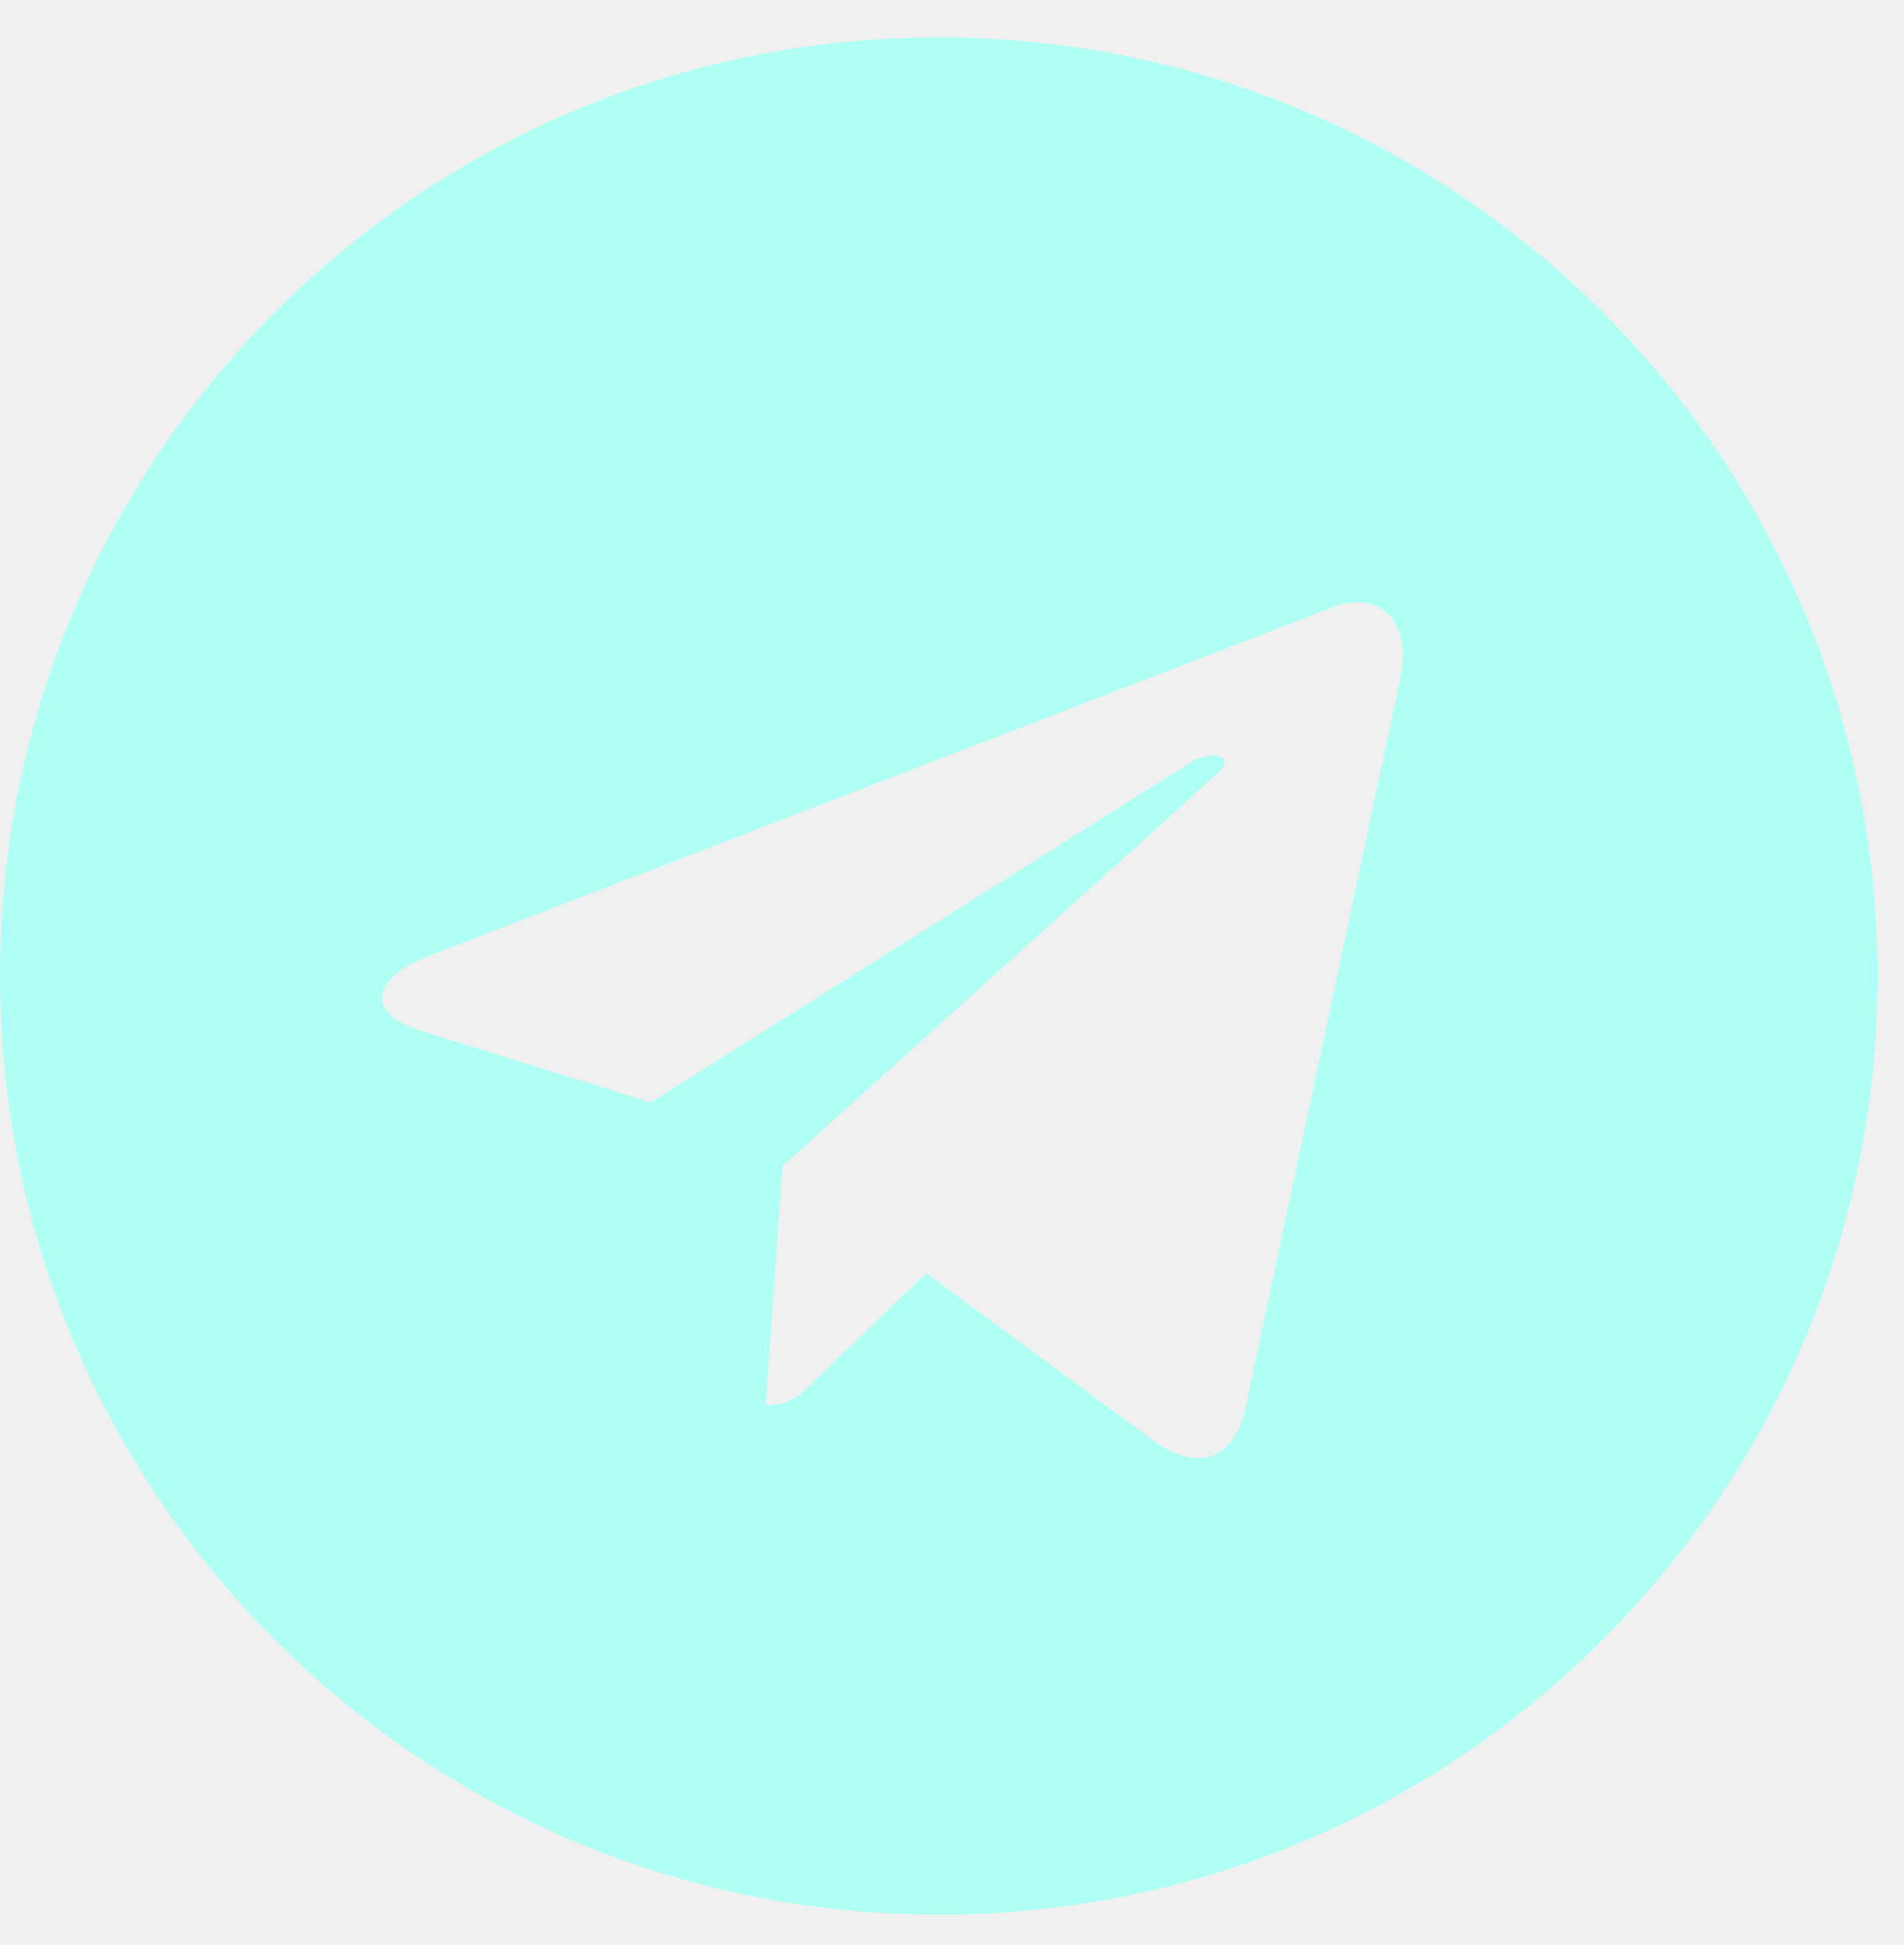
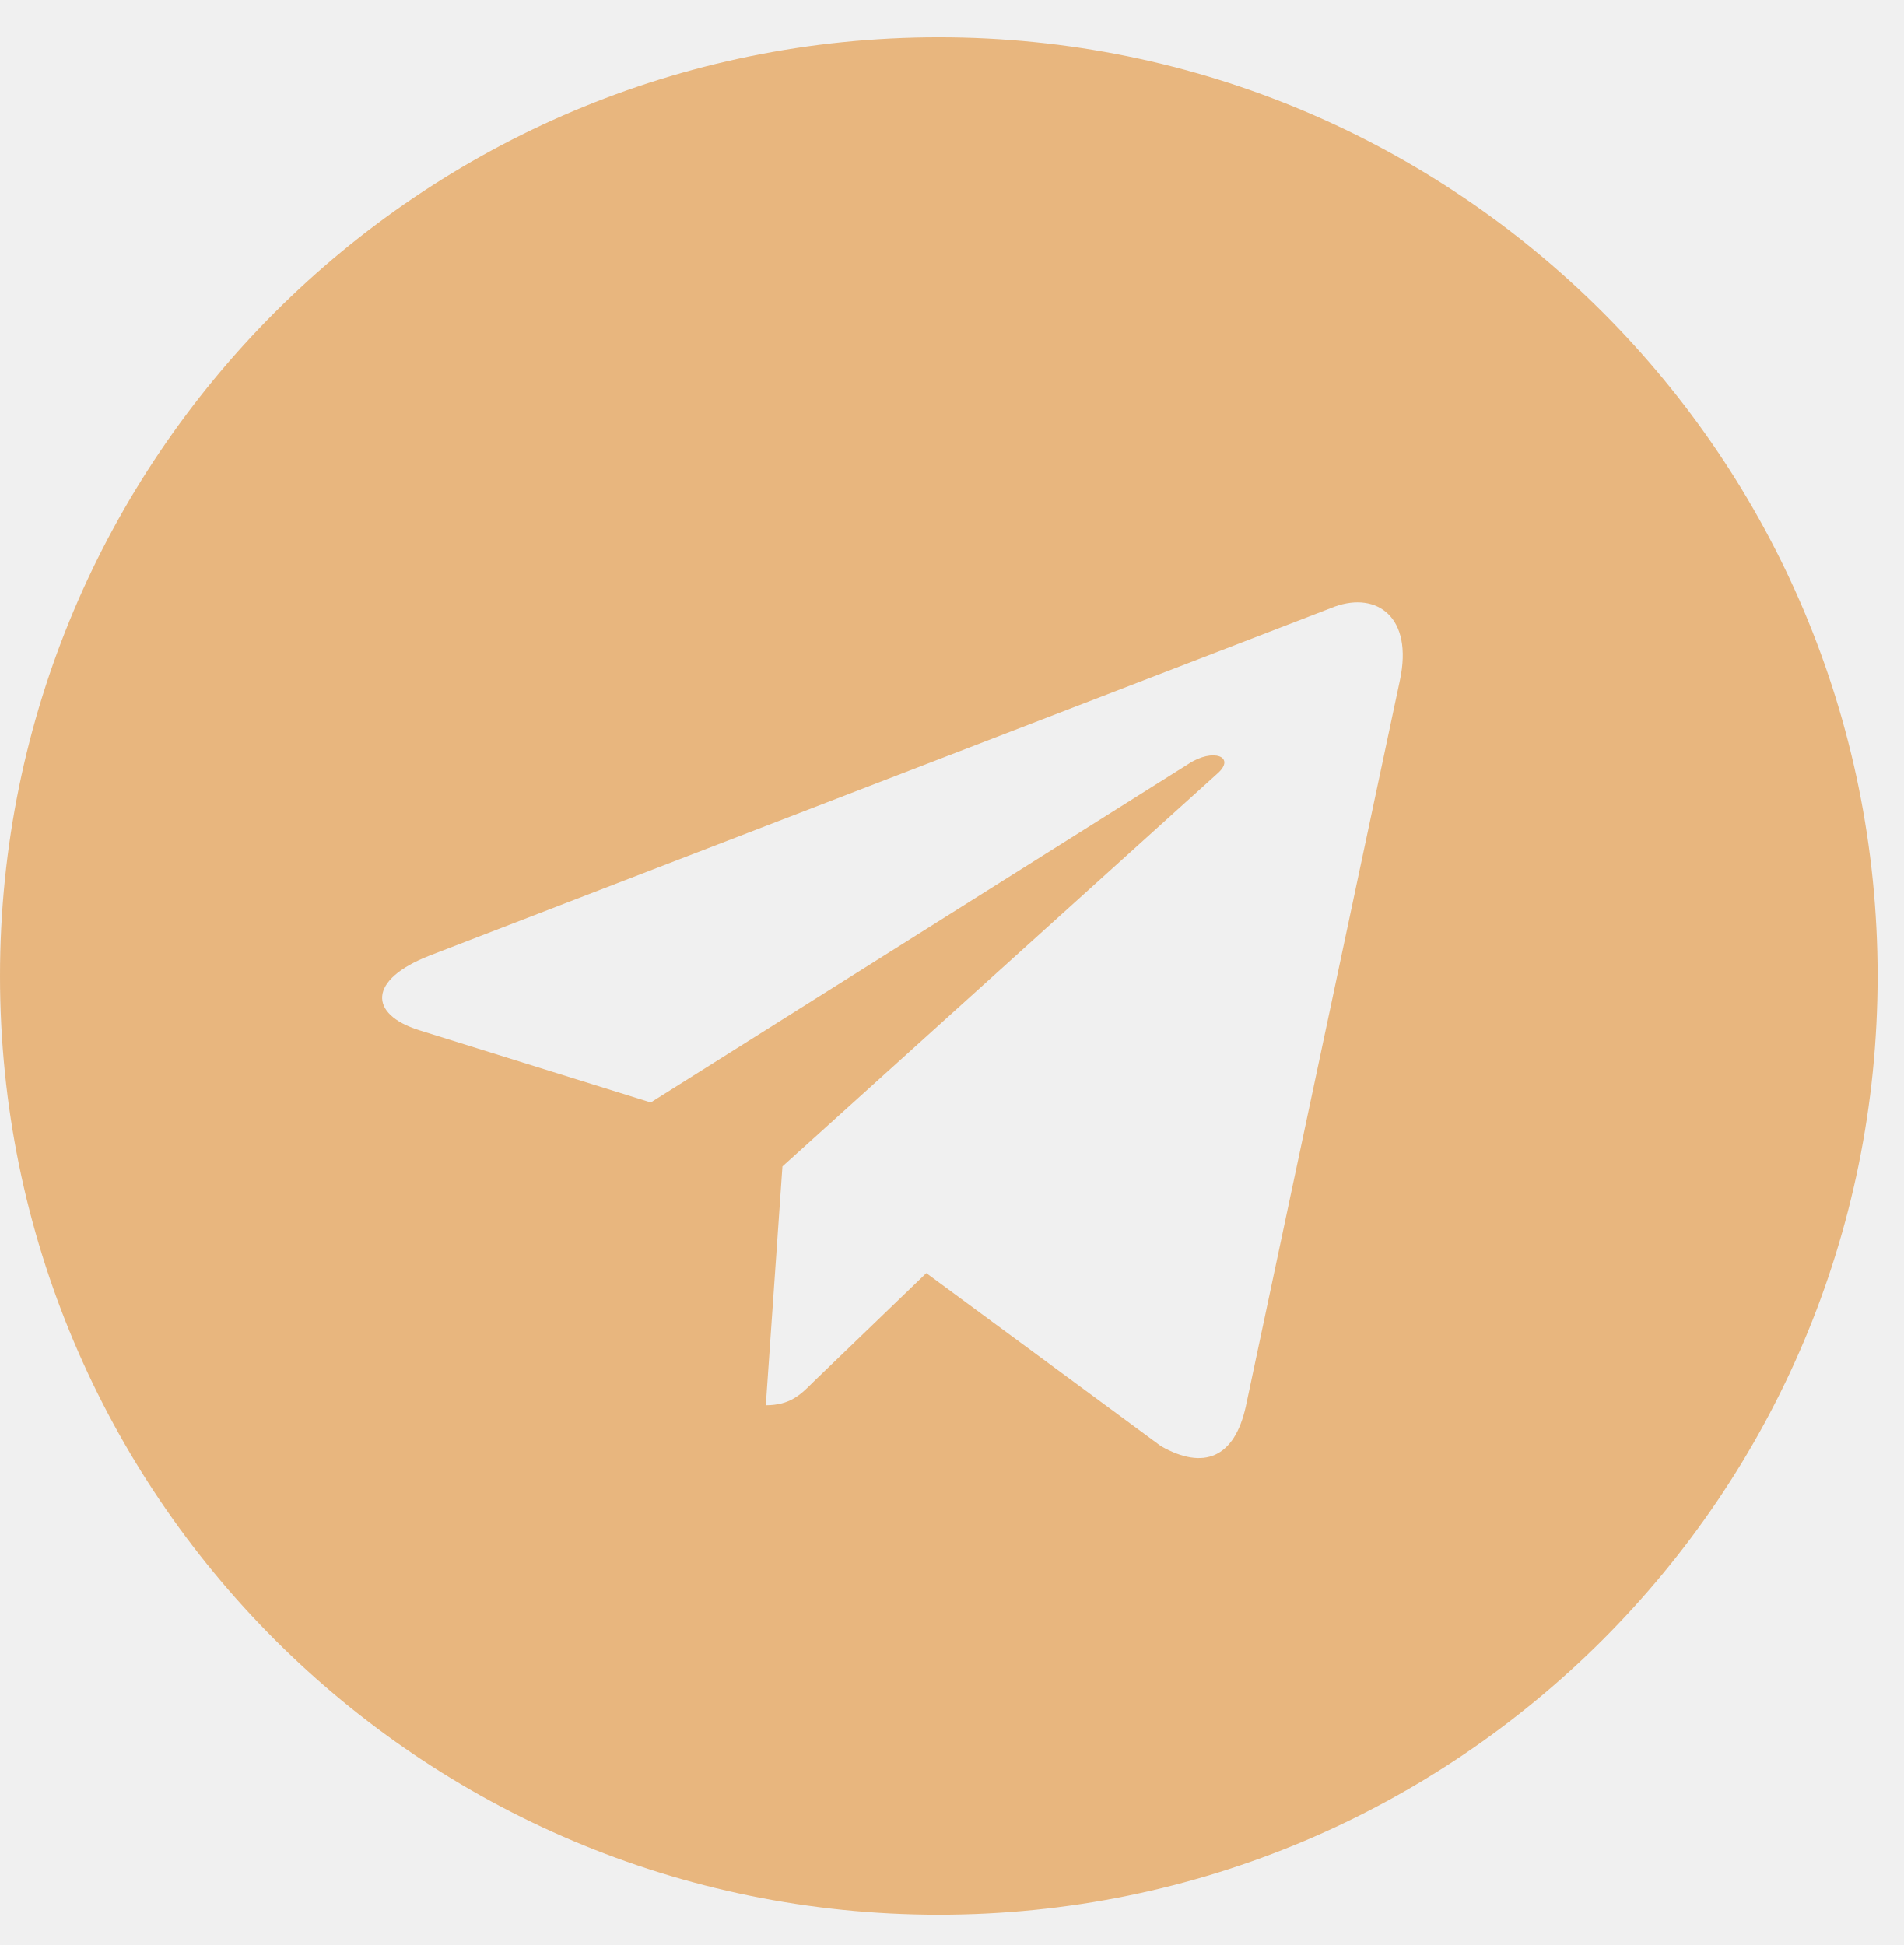
<svg xmlns="http://www.w3.org/2000/svg" width="46" height="47" viewBox="0 0 46 47" fill="none">
  <g clip-path="url(#clip0_362_12297)">
-     <path d="M22.683 0.902C10.152 0.902 0 11.055 0 23.585C0 36.116 10.152 46.268 22.683 46.268C35.213 46.268 45.366 36.116 45.366 23.585C45.366 11.055 35.213 0.902 22.683 0.902ZM33.823 16.442L30.101 33.985C29.826 35.229 29.085 35.53 28.052 34.945L22.381 30.765L19.646 33.399C19.345 33.701 19.088 33.957 18.503 33.957L18.905 28.186L29.415 18.692C29.872 18.29 29.314 18.061 28.71 18.463L15.723 26.64L10.125 24.893C8.909 24.509 8.881 23.677 10.381 23.091L32.25 14.658C33.265 14.293 34.152 14.905 33.823 16.442Z" fill="#AFFFF5" />
+     <path d="M22.683 0.902C10.152 0.902 0 11.055 0 23.585C0 36.116 10.152 46.268 22.683 46.268C35.213 46.268 45.366 36.116 45.366 23.585C45.366 11.055 35.213 0.902 22.683 0.902ZM33.823 16.442L30.101 33.985C29.826 35.229 29.085 35.53 28.052 34.945L22.381 30.765L19.646 33.399C19.345 33.701 19.088 33.957 18.503 33.957L18.905 28.186L29.415 18.692C29.872 18.29 29.314 18.061 28.71 18.463L15.723 26.64L10.125 24.893C8.909 24.509 8.881 23.677 10.381 23.091L32.25 14.658C33.265 14.293 34.152 14.905 33.823 16.442Z" fill="#e8b67e" />
  </g>
  <defs>
    <clipPath id="clip0_362_12297">
      <rect width="45.366" height="46.829" fill="white" transform="translate(0 0.170898)" />
    </clipPath>
  </defs>
</svg>
